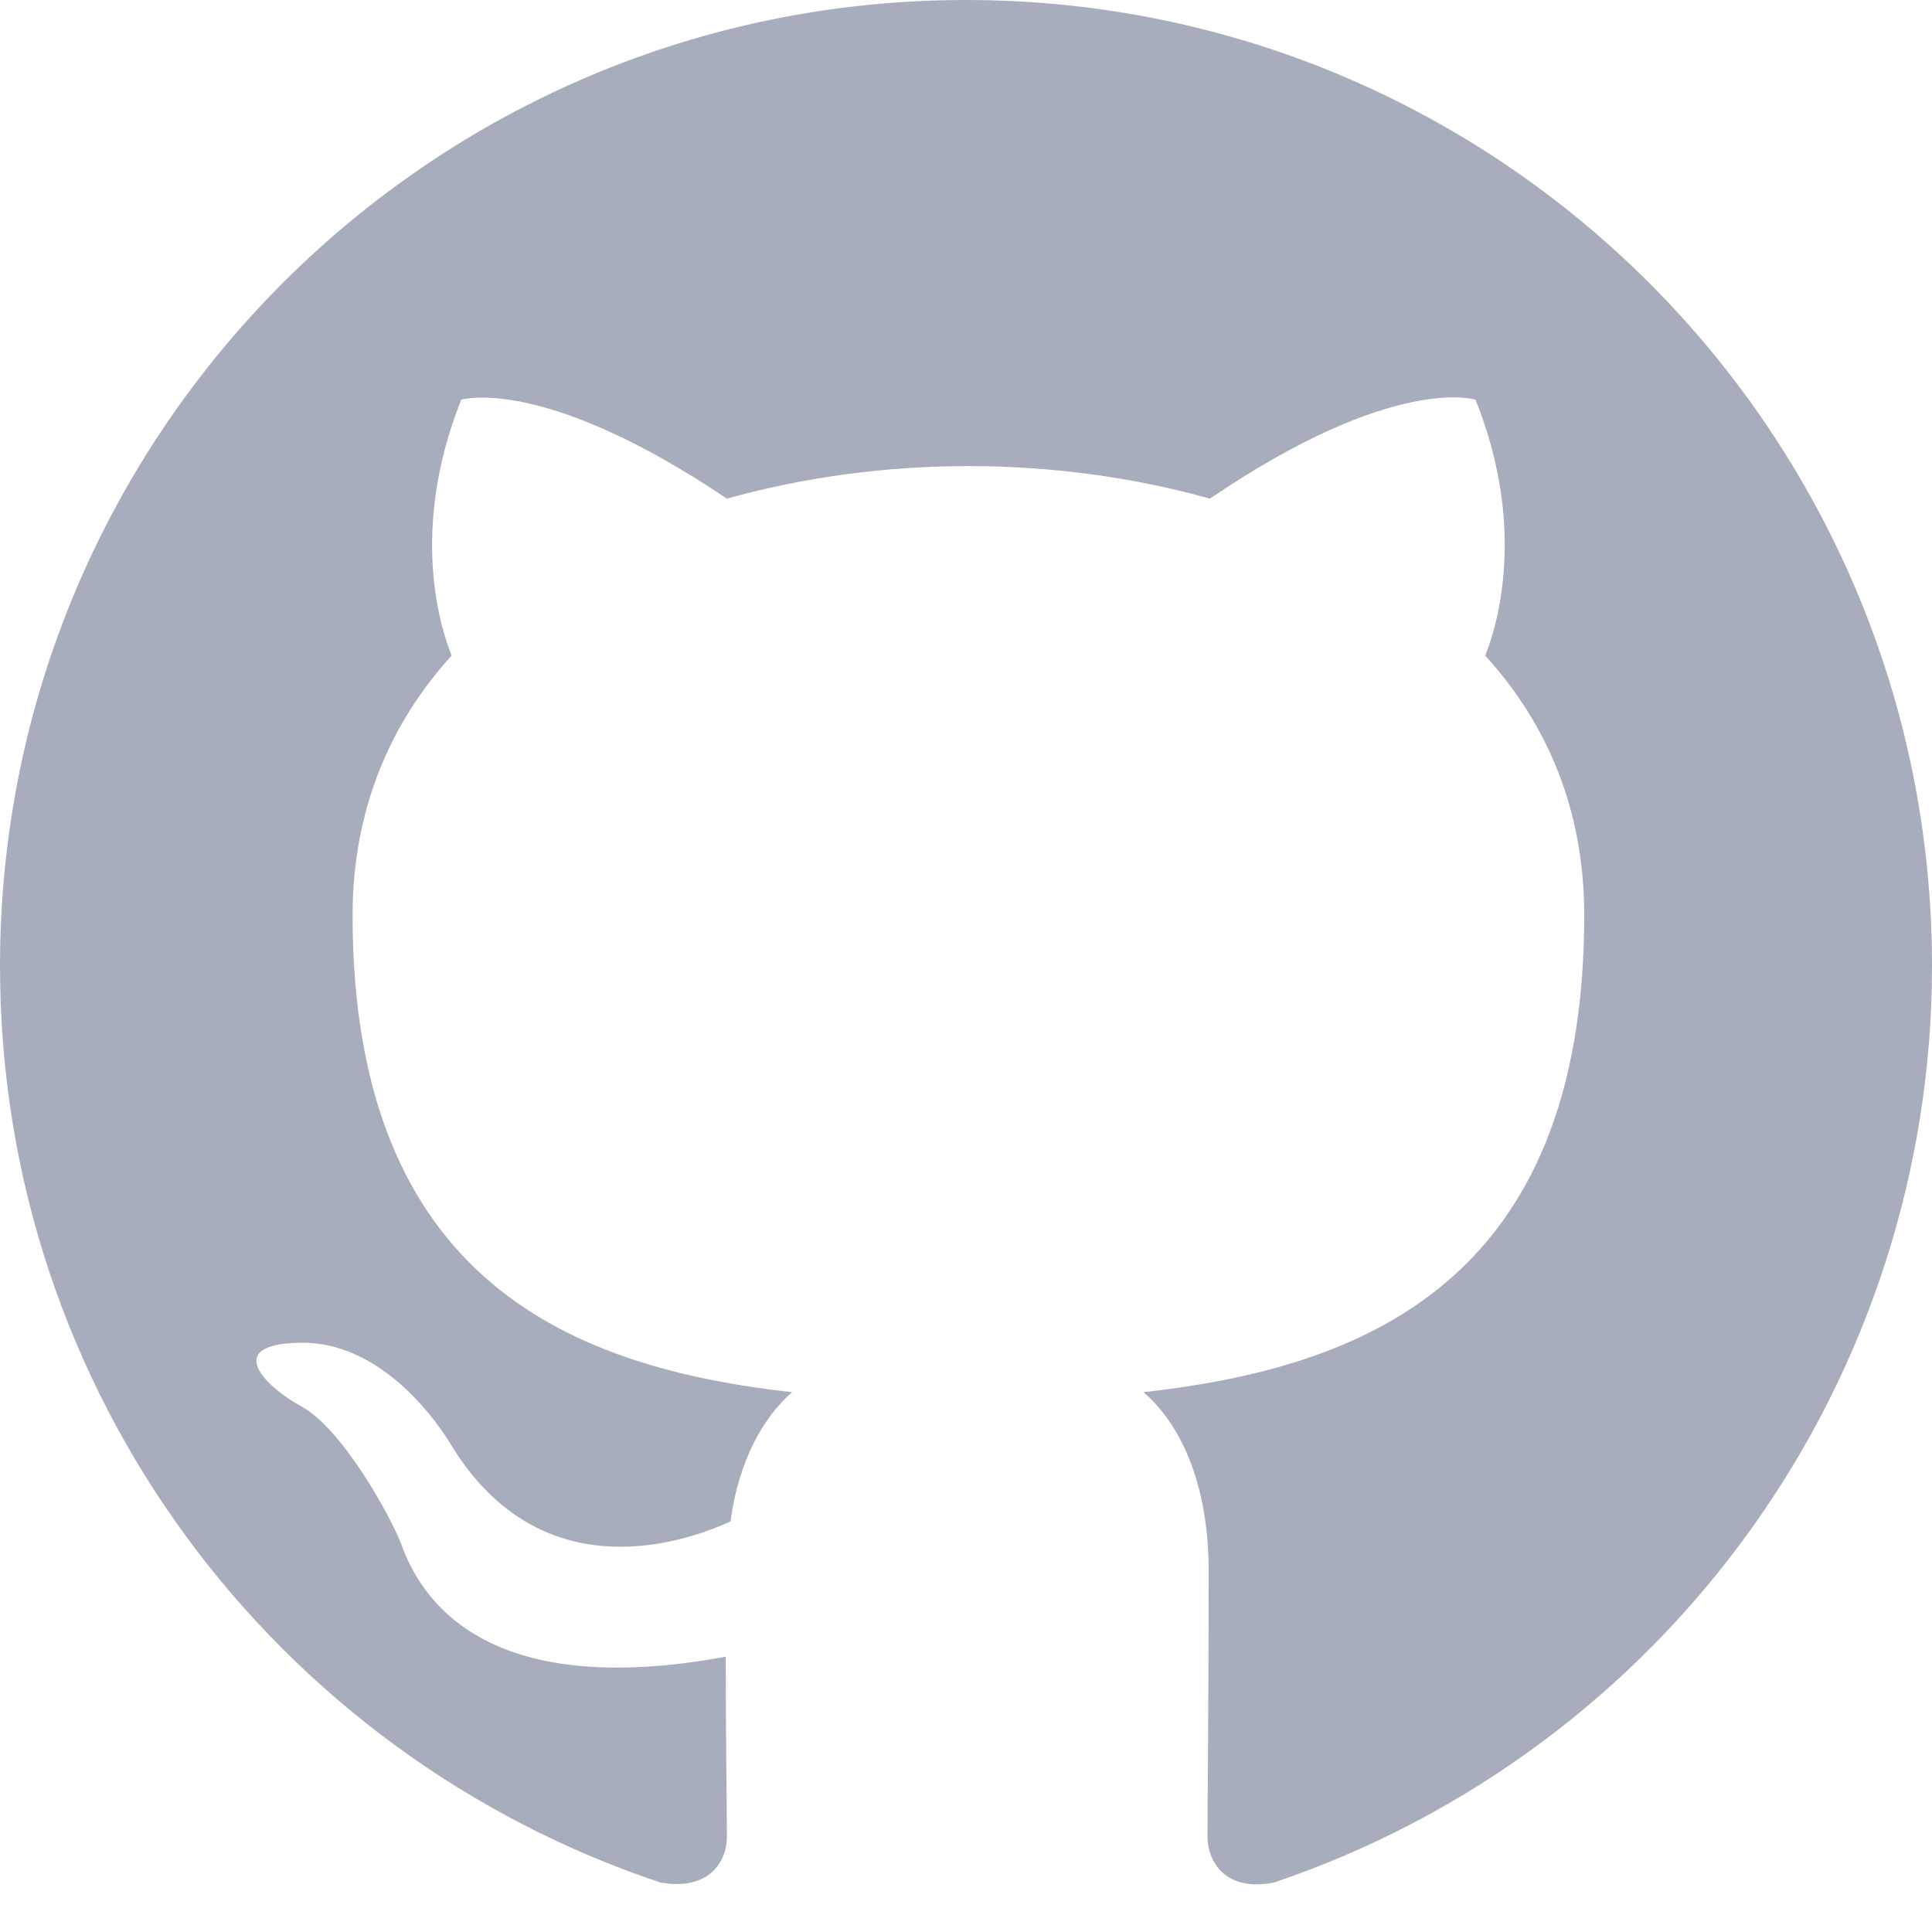
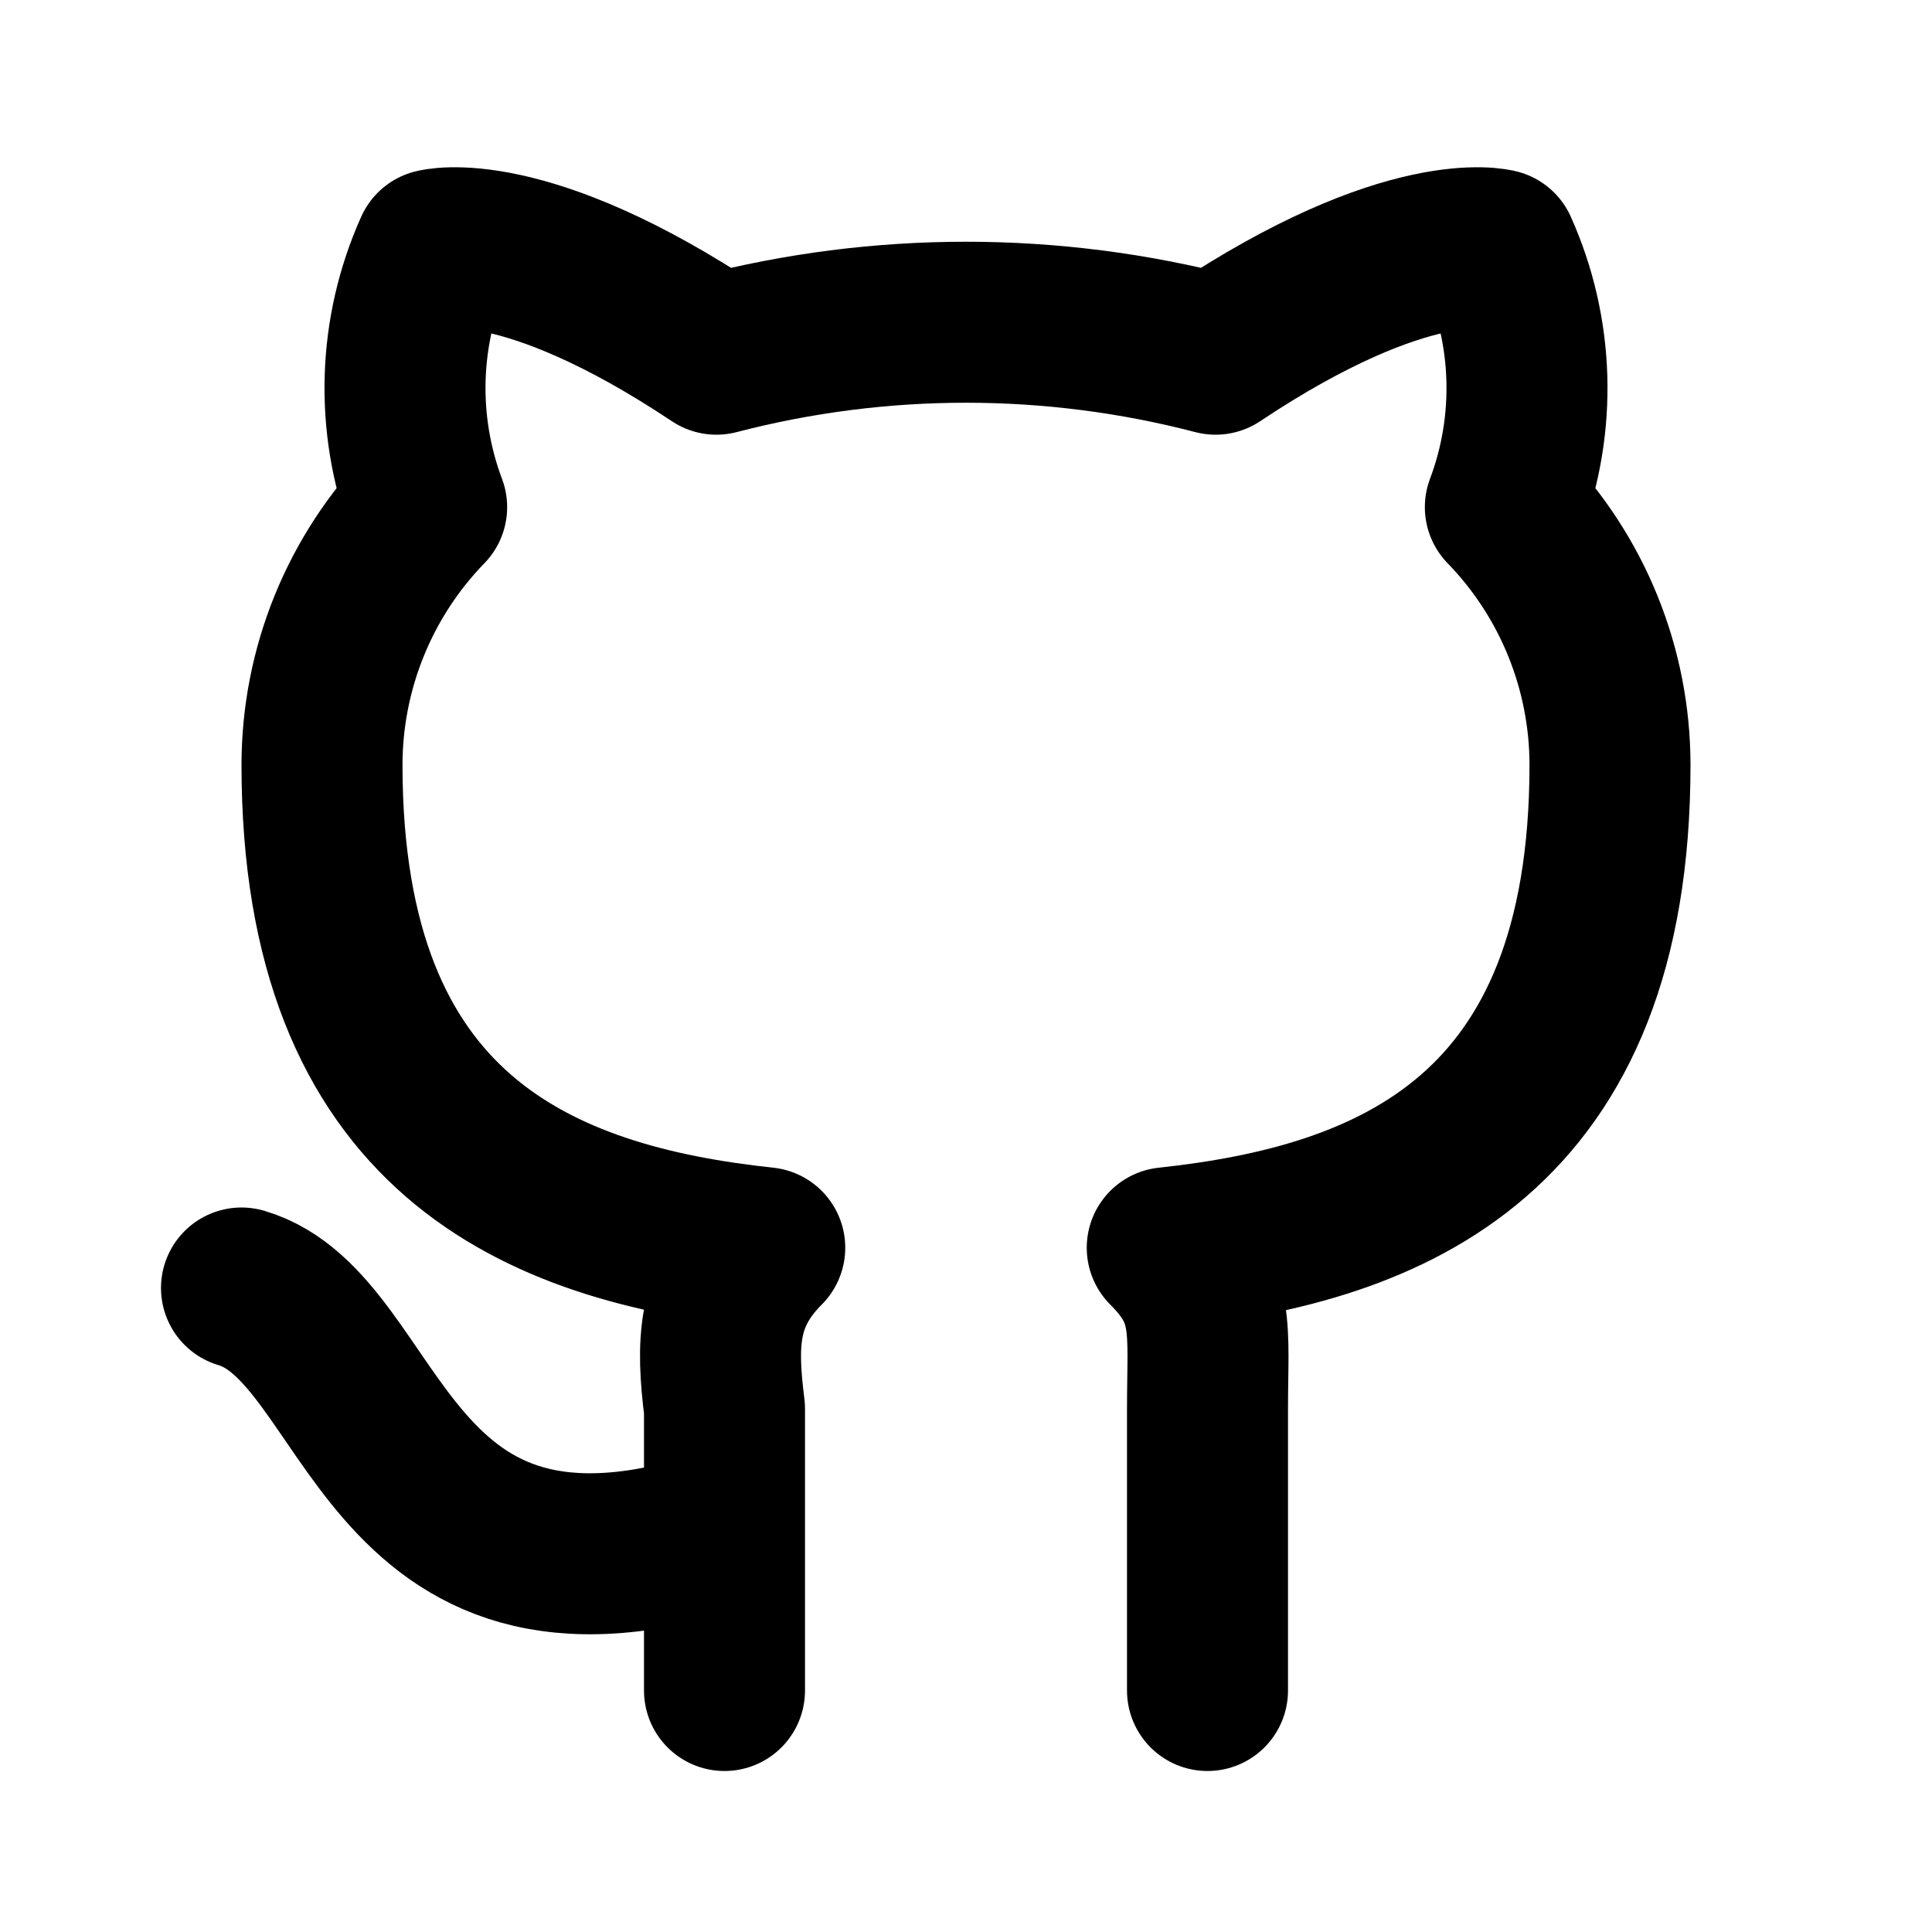
- <svg xmlns="http://www.w3.org/2000/svg" width="20" height="20" viewBox="0 0 20 20" fill="none">
-   <path fill-rule="evenodd" clip-rule="evenodd" d="M10 0C4.475 0 0 4.475 0 10C0 14.425 2.862 18.163 6.838 19.488C7.338 19.575 7.525 19.275 7.525 19.012C7.525 18.775 7.513 17.988 7.513 17.15C5 17.613 4.35 16.538 4.15 15.975C4.037 15.688 3.55 14.8 3.125 14.562C2.775 14.375 2.275 13.912 3.112 13.9C3.9 13.887 4.463 14.625 4.65 14.925C5.55 16.438 6.987 16.012 7.562 15.75C7.65 15.1 7.912 14.662 8.2 14.412C5.975 14.162 3.65 13.3 3.65 9.475C3.65 8.387 4.037 7.487 4.675 6.787C4.575 6.537 4.225 5.513 4.775 4.138C4.775 4.138 5.612 3.875 7.525 5.162C8.325 4.938 9.175 4.825 10.025 4.825C10.875 4.825 11.725 4.938 12.525 5.162C14.438 3.862 15.275 4.138 15.275 4.138C15.825 5.513 15.475 6.537 15.375 6.787C16.012 7.487 16.4 8.375 16.4 9.475C16.4 13.312 14.062 14.162 11.838 14.412C12.2 14.725 12.512 15.325 12.512 16.262C12.512 17.6 12.5 18.675 12.5 19.012C12.5 19.275 12.688 19.587 13.188 19.488C15.173 18.817 16.898 17.541 18.12 15.839C19.342 14.138 20 12.095 20 10C20 4.475 15.525 0 10 0Z" fill="#A8ADBD" />
+ <svg xmlns="http://www.w3.org/2000/svg" class="icon icon-tabler icon-tabler-brand-github" width="24" height="24" viewBox="0 0 24 24" stroke-width="2" stroke="currentColor" fill="none" stroke-linecap="round" stroke-linejoin="round">
+   <path stroke="none" d="M0 0h24v24H0z" fill="none" />
+   <path d="M9 19c-4.3 1.4 -4.3 -2.5 -6 -3m12 5v-3.5c0 -1 .1 -1.4 -.5 -2c2.8 -.3 5.5 -1.4 5.5 -6a4.6 4.6 0 0 0 -1.3 -3.2a4.2 4.2 0 0 0 -.1 -3.2s-1.1 -.3 -3.5 1.3a12.3 12.3 0 0 0 -6.2 0c-2.4 -1.6 -3.5 -1.3 -3.5 -1.3a4.2 4.2 0 0 0 -.1 3.2a4.6 4.6 0 0 0 -1.3 3.2c0 4.6 2.7 5.7 5.5 6c-.6 .6 -.6 1.2 -.5 2v3.5" />
</svg>
